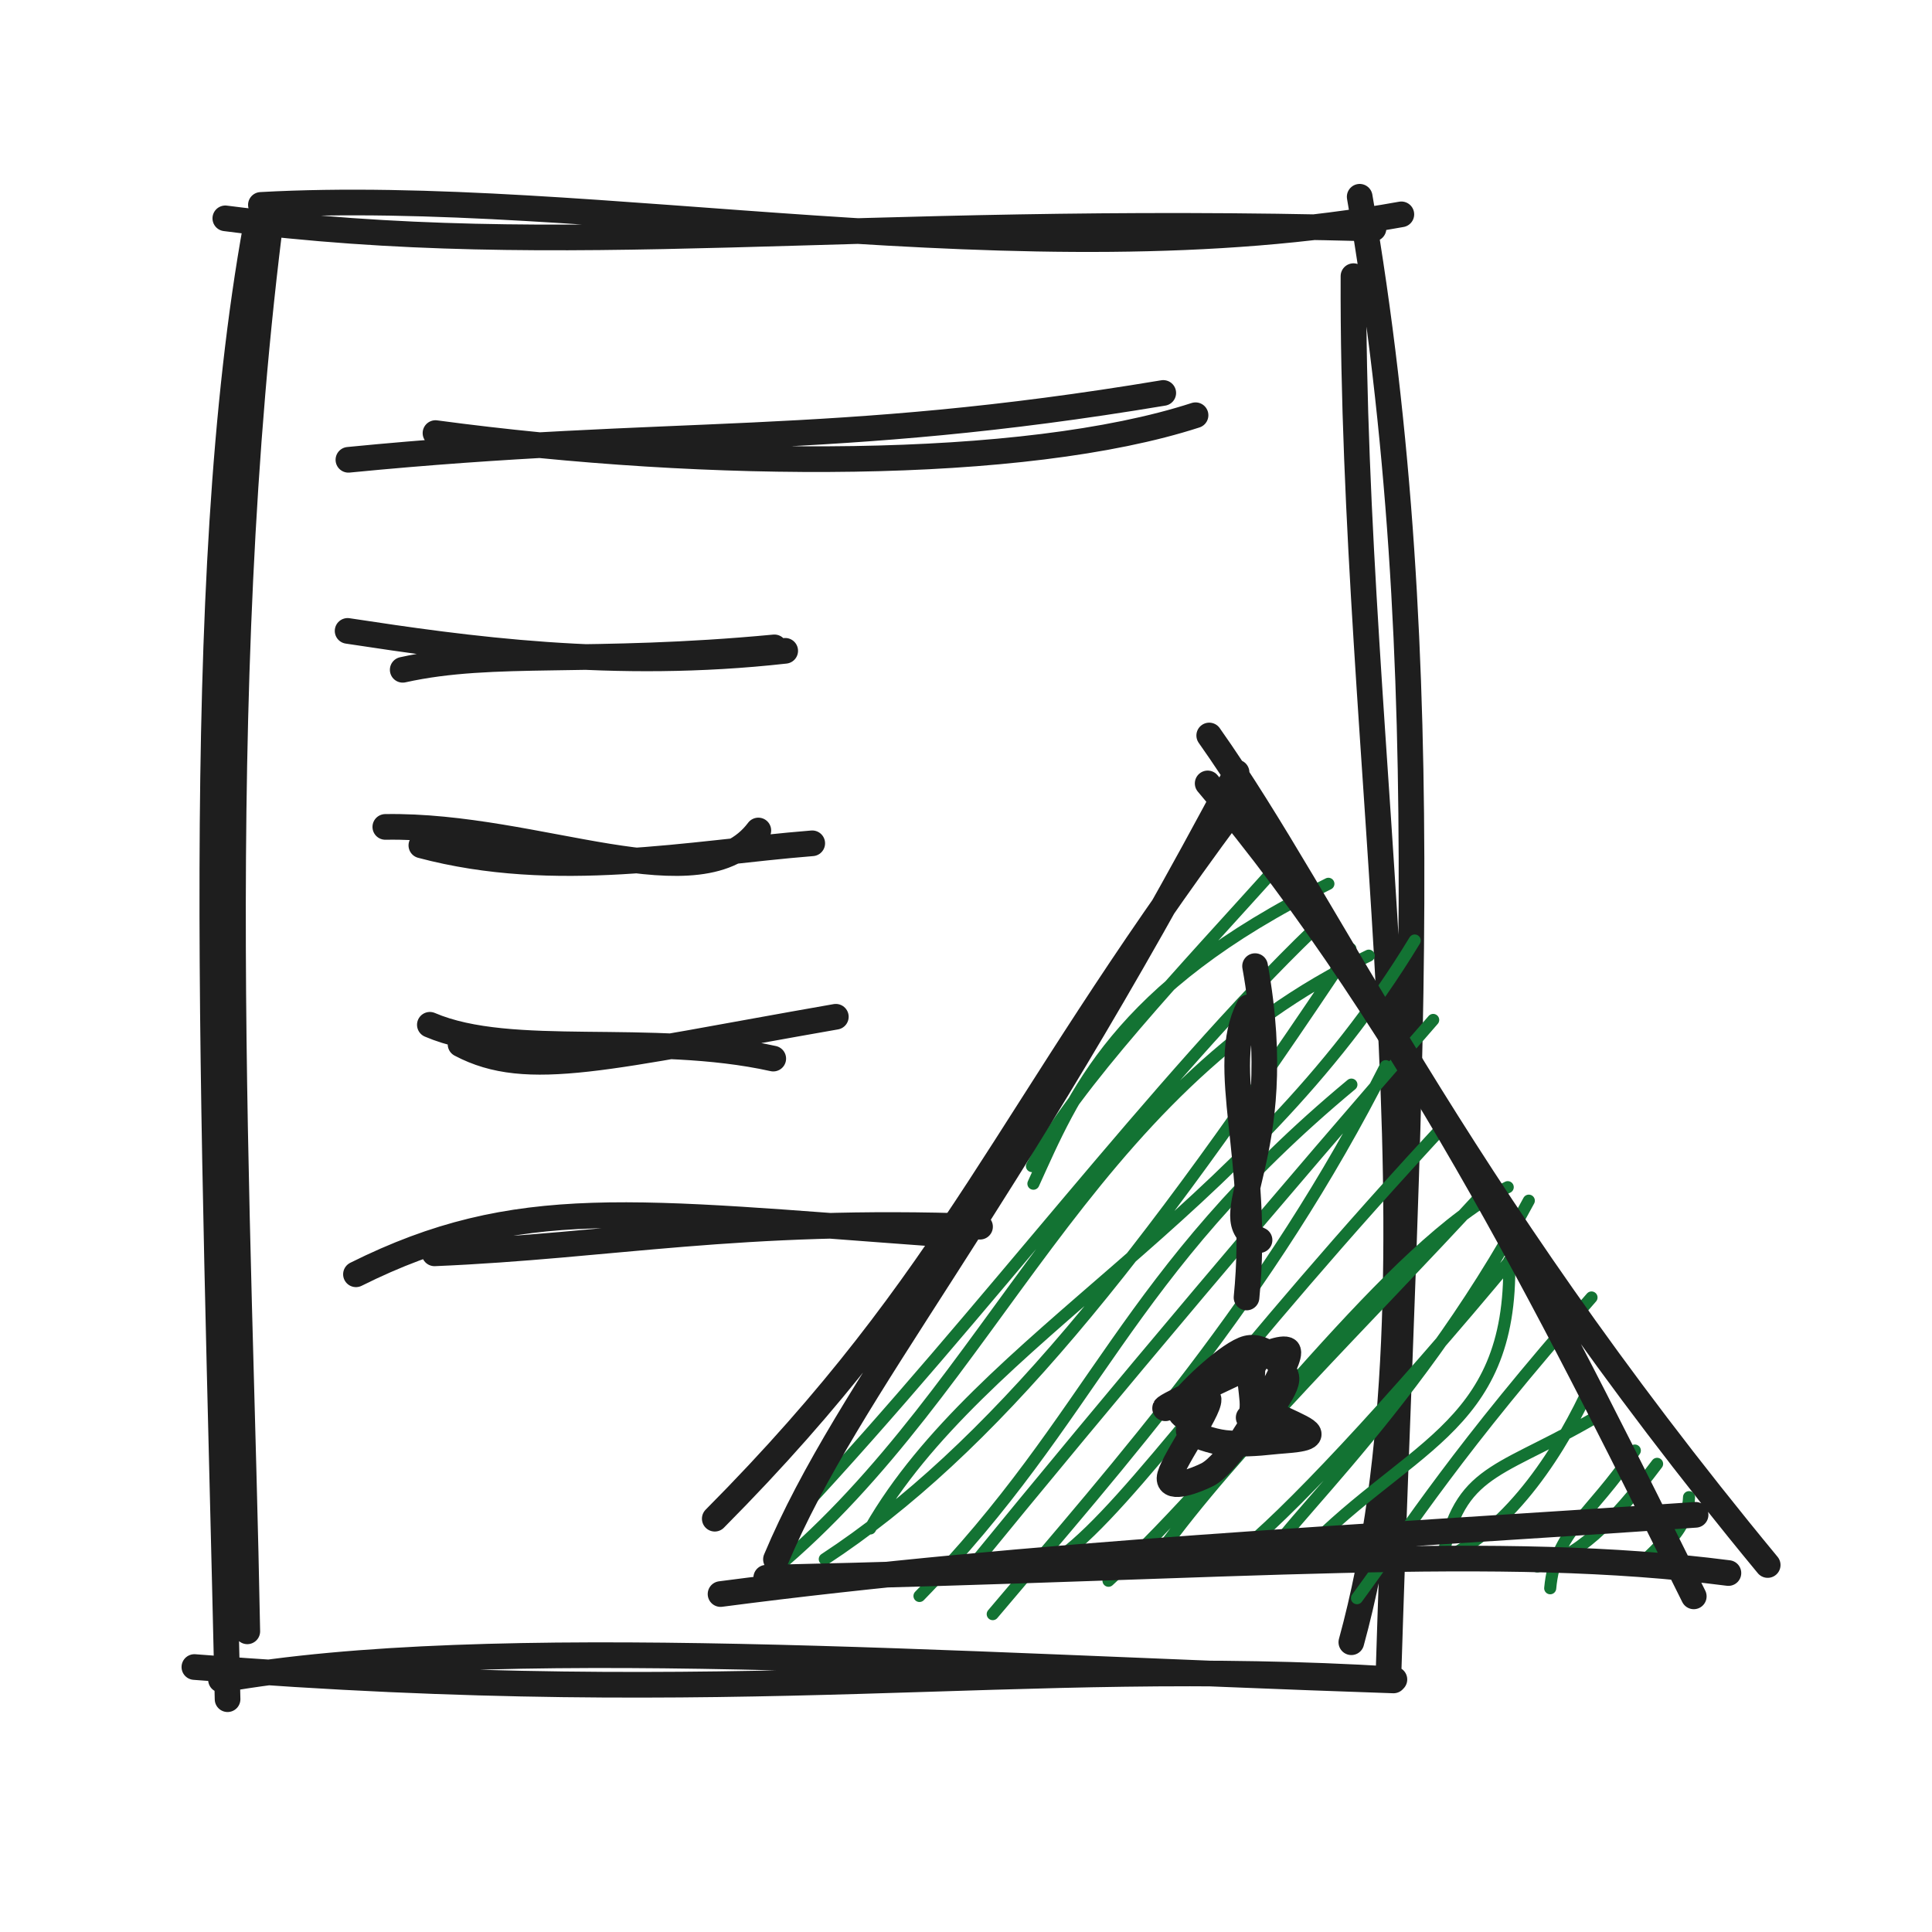
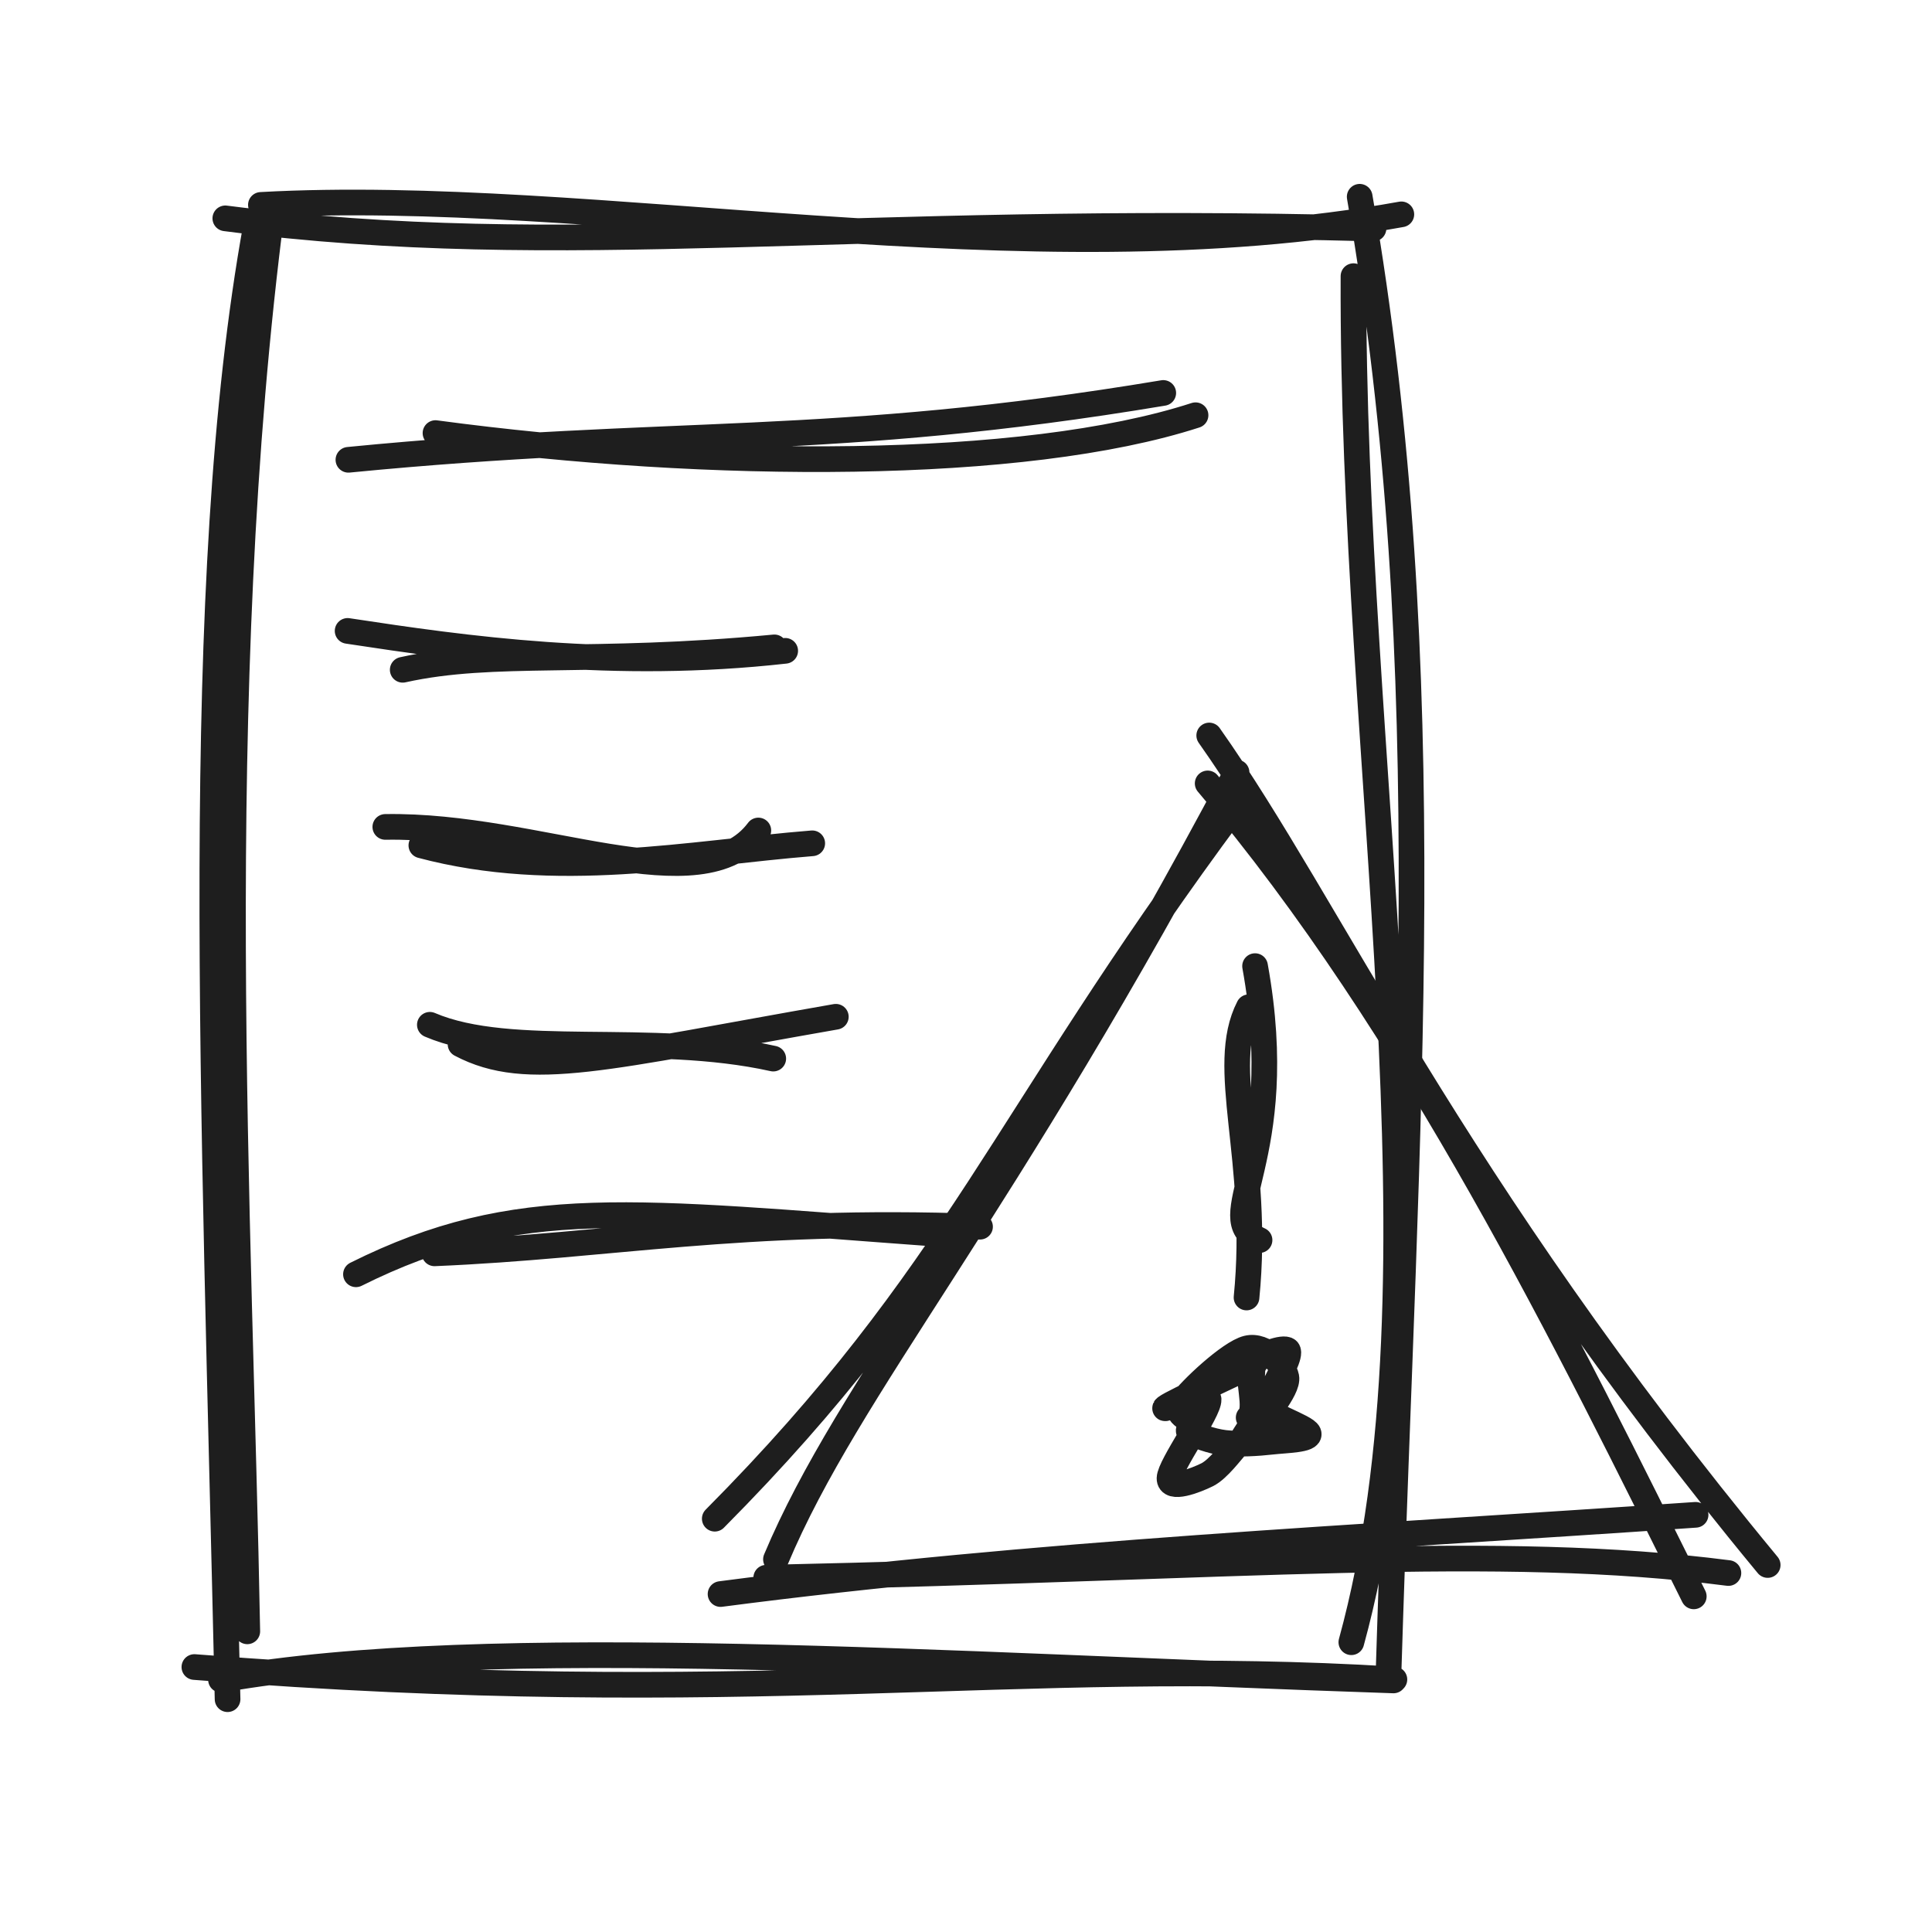
<svg xmlns="http://www.w3.org/2000/svg" width="128" height="128" viewBox="0 0 128 128" role="img">
  <path d="M17.285 13.575 C39.325 12.356, 67.851 18.714, 92.843 14.201 M14.928 14.466 C37.624 17.385, 55.934 14.213, 90.998 15.14 M89.671 18.296 C89.55 50.325, 96.197 84.509, 89.53 108.802 M90.083 13.036 C95.538 44.545, 93.139 73.769, 92.004 110.507 M92.383 111.269 C67.182 109.726, 49.663 113.369, 12.878 110.445 M92.323 111.333 C62.587 110.34, 32.45 108.148, 14.641 111.288 M16.384 108.08 C15.884 80.64, 13.815 46.248, 18.026 13.855 M15.077 112.576 C14.18 72.462, 12.655 38.69, 16.97 14.915" stroke="#1e1e1e" stroke-width="1.7" fill="none" stroke-linecap="round" stroke-linejoin="round" />
  <path d="M23.083 30.463 C44.673 28.35, 54.99 29.721, 77.069 26.034 M28.852 28.693 C47.056 31.139, 67.831 31.198, 79.208 27.51" stroke="#1e1e1e" stroke-width="1.7" fill="none" stroke-linecap="round" stroke-linejoin="round" />
  <path d="M23.03 41.799 C30.807 42.981, 40.667 44.39, 52.022 43.118 M26.681 44.376 C32.745 43.029, 39.051 44.049, 51.306 42.89" stroke="#1e1e1e" stroke-width="1.7" fill="none" stroke-linecap="round" stroke-linejoin="round" />
  <path d="M25.528 54.785 C35.705 54.614, 46.454 60.097, 50.242 55.022 M27.916 56.009 C36.823 58.383, 45.71 56.521, 53.813 55.871" stroke="#1e1e1e" stroke-width="1.7" fill="none" stroke-linecap="round" stroke-linejoin="round" />
  <path d="M30.512 69.185 C34.96 71.537, 40.189 70.014, 55.376 67.363 M28.479 67.895 C33.886 70.21, 43.105 68.33, 51.23 70.135" stroke="#1e1e1e" stroke-width="1.7" fill="none" stroke-linecap="round" stroke-linejoin="round" />
  <path d="M23.583 84.425 C34.264 79.1, 41.924 80.277, 62.092 81.743 M28.788 83.037 C40.494 82.547, 48.932 80.693, 64.93 81.272" stroke="#1e1e1e" stroke-width="1.7" fill="none" stroke-linecap="round" stroke-linejoin="round" />
-   <path d="M81.799 51.231 C81.799 51.231, 81.799 51.231, 81.799 51.231 M81.799 51.231 C81.799 51.231, 81.799 51.231, 81.799 51.231 M68.466 78.424 C71.114 72.608, 73.928 65.476, 88.01 58.554 M68.369 77.257 C71.206 71.849, 78.322 64.41, 84.848 57.153 M51.294 104.002 C66.023 91.717, 71.674 72.343, 90.685 63.315 M52.931 100.188 C65.164 87.051, 76.875 71.366, 87.003 61.623 M57.652 101.266 C64.967 88.516, 82.537 80.764, 93.728 62.311 M54.644 103.297 C65.634 96.086, 75.581 83.742, 89.47 62.862 M60.918 105.737 C72.675 93.703, 74.374 84.462, 89.534 71.858 M64.069 104.178 C73.58 92.523, 85.337 78.572, 94.952 67.573 M65.771 106.941 C74.213 96.936, 83.997 86.096, 91.806 70.635 M70.348 103.085 C75.18 99.398, 81.163 90.174, 96.108 74.106 M73.441 104.73 C82.164 96.78, 92.161 82.432, 99.891 78.653 M76.827 102.889 C81.694 96.082, 90.51 87.501, 98.272 79.057 M84.217 103.574 C82.703 103.048, 93.324 94.443, 101.288 79.547 M81.936 102.984 C85.067 100.558, 91.942 93.287, 100.332 83.176 M85.783 103.523 C92.953 95.733, 100.214 94.95, 99.988 83.535 M89.903 105.884 C93.541 100.923, 96.519 96.102, 105.442 85.961 M95.679 102.747 C96.874 97.139, 99.701 97.526, 106.301 93.547 M95.602 103.284 C100.148 101.312, 103.559 95.806, 105.392 91.726 M101.845 103.78 C104.426 103.195, 106.736 101.033, 109.787 96.983 M102.705 105.226 C103.058 101.439, 105.264 100.588, 108.312 96.102 M108.67 103.919 C109.397 102.859, 111.784 101.929, 111.903 99.191 M108.441 103.713 C109.385 103.228, 110.699 101.459, 112.244 100.08" stroke="#137333" stroke-width="0.8" fill="none" stroke-linecap="round" stroke-linejoin="round" />
  <path d="M80.114 48.728 C88.217 60.2, 95.955 78.071, 117.114 103.686 M80.011 51.903 C93.71 68.092, 103.986 89.217, 112.217 105.763 M112.337 100.361 C89.67 101.925, 68.518 102.89, 47.738 105.61 M114.512 104.218 C99.146 102.239, 82.689 103.824, 50.765 104.527 M47.355 100.618 C63.445 84.416, 66.513 74.085, 81.673 53.677 M51.409 103.31 C56.252 91.786, 66.333 80.58, 81.926 51.177" stroke="#1e1e1e" stroke-width="1.7" fill="none" stroke-linecap="round" stroke-linejoin="round" />
  <path d="M83.151 64.008 C85.487 76.921, 80.178 80.672, 83.448 82.16 M82.735 66.731 C80.682 70.722, 83.5 76.771, 82.586 85.963" stroke="#1e1e1e" stroke-width="1.7" fill="none" stroke-linecap="round" stroke-linejoin="round" />
  <path d="M78.13 93.093 C78.13 93.093, 78.13 93.093, 78.13 93.093 M78.13 93.093 C78.13 93.093, 78.13 93.093, 78.13 93.093 M82.488 95.054 C82.806 94.941, 84.232 93.875, 84.76 93.745 M82.847 95.83 C82.705 94.844, 83.603 94.515, 84.393 93.313" stroke="#137333" stroke-width="0.8" fill="none" stroke-linecap="round" stroke-linejoin="round" />
  <path d="M82.758 89.98 C83.304 90.471, 82.564 92.054, 83.22 92.884 C83.876 93.714, 86.521 94.52, 86.694 94.959 C86.868 95.398, 85.19 95.412, 84.263 95.518 C83.337 95.624, 82.04 95.702, 81.135 95.594 C80.23 95.486, 79.159 95.072, 78.832 94.871 C78.506 94.67, 79.271 94.707, 79.175 94.387 C79.078 94.067, 77.677 93.794, 78.253 92.951 C78.829 92.108, 81.469 89.616, 82.63 89.331 C83.792 89.045, 85.057 90.404, 85.223 91.237 C85.389 92.07, 83.475 94.119, 83.628 94.328 M82.727 93.919 C83.382 93.361, 82.521 91.212, 82.952 90.469 C83.383 89.725, 85.081 89.203, 85.312 89.46 C85.543 89.717, 84.815 91.066, 84.338 92.009 C83.86 92.952, 82.838 94.499, 82.447 95.116 C82.055 95.733, 82.403 95.276, 81.99 95.709 C81.577 96.141, 80.722 97.339, 79.97 97.71 C79.219 98.081, 77.466 98.768, 77.483 97.936 C77.5 97.104, 80.114 93.498, 80.073 92.716 C80.033 91.935, 76.732 93.638, 77.239 93.245 C77.745 92.851, 82.453 90.727, 83.112 90.355" stroke="#1e1e1e" stroke-width="1.7" fill="none" stroke-linecap="round" stroke-linejoin="round" />
</svg>
